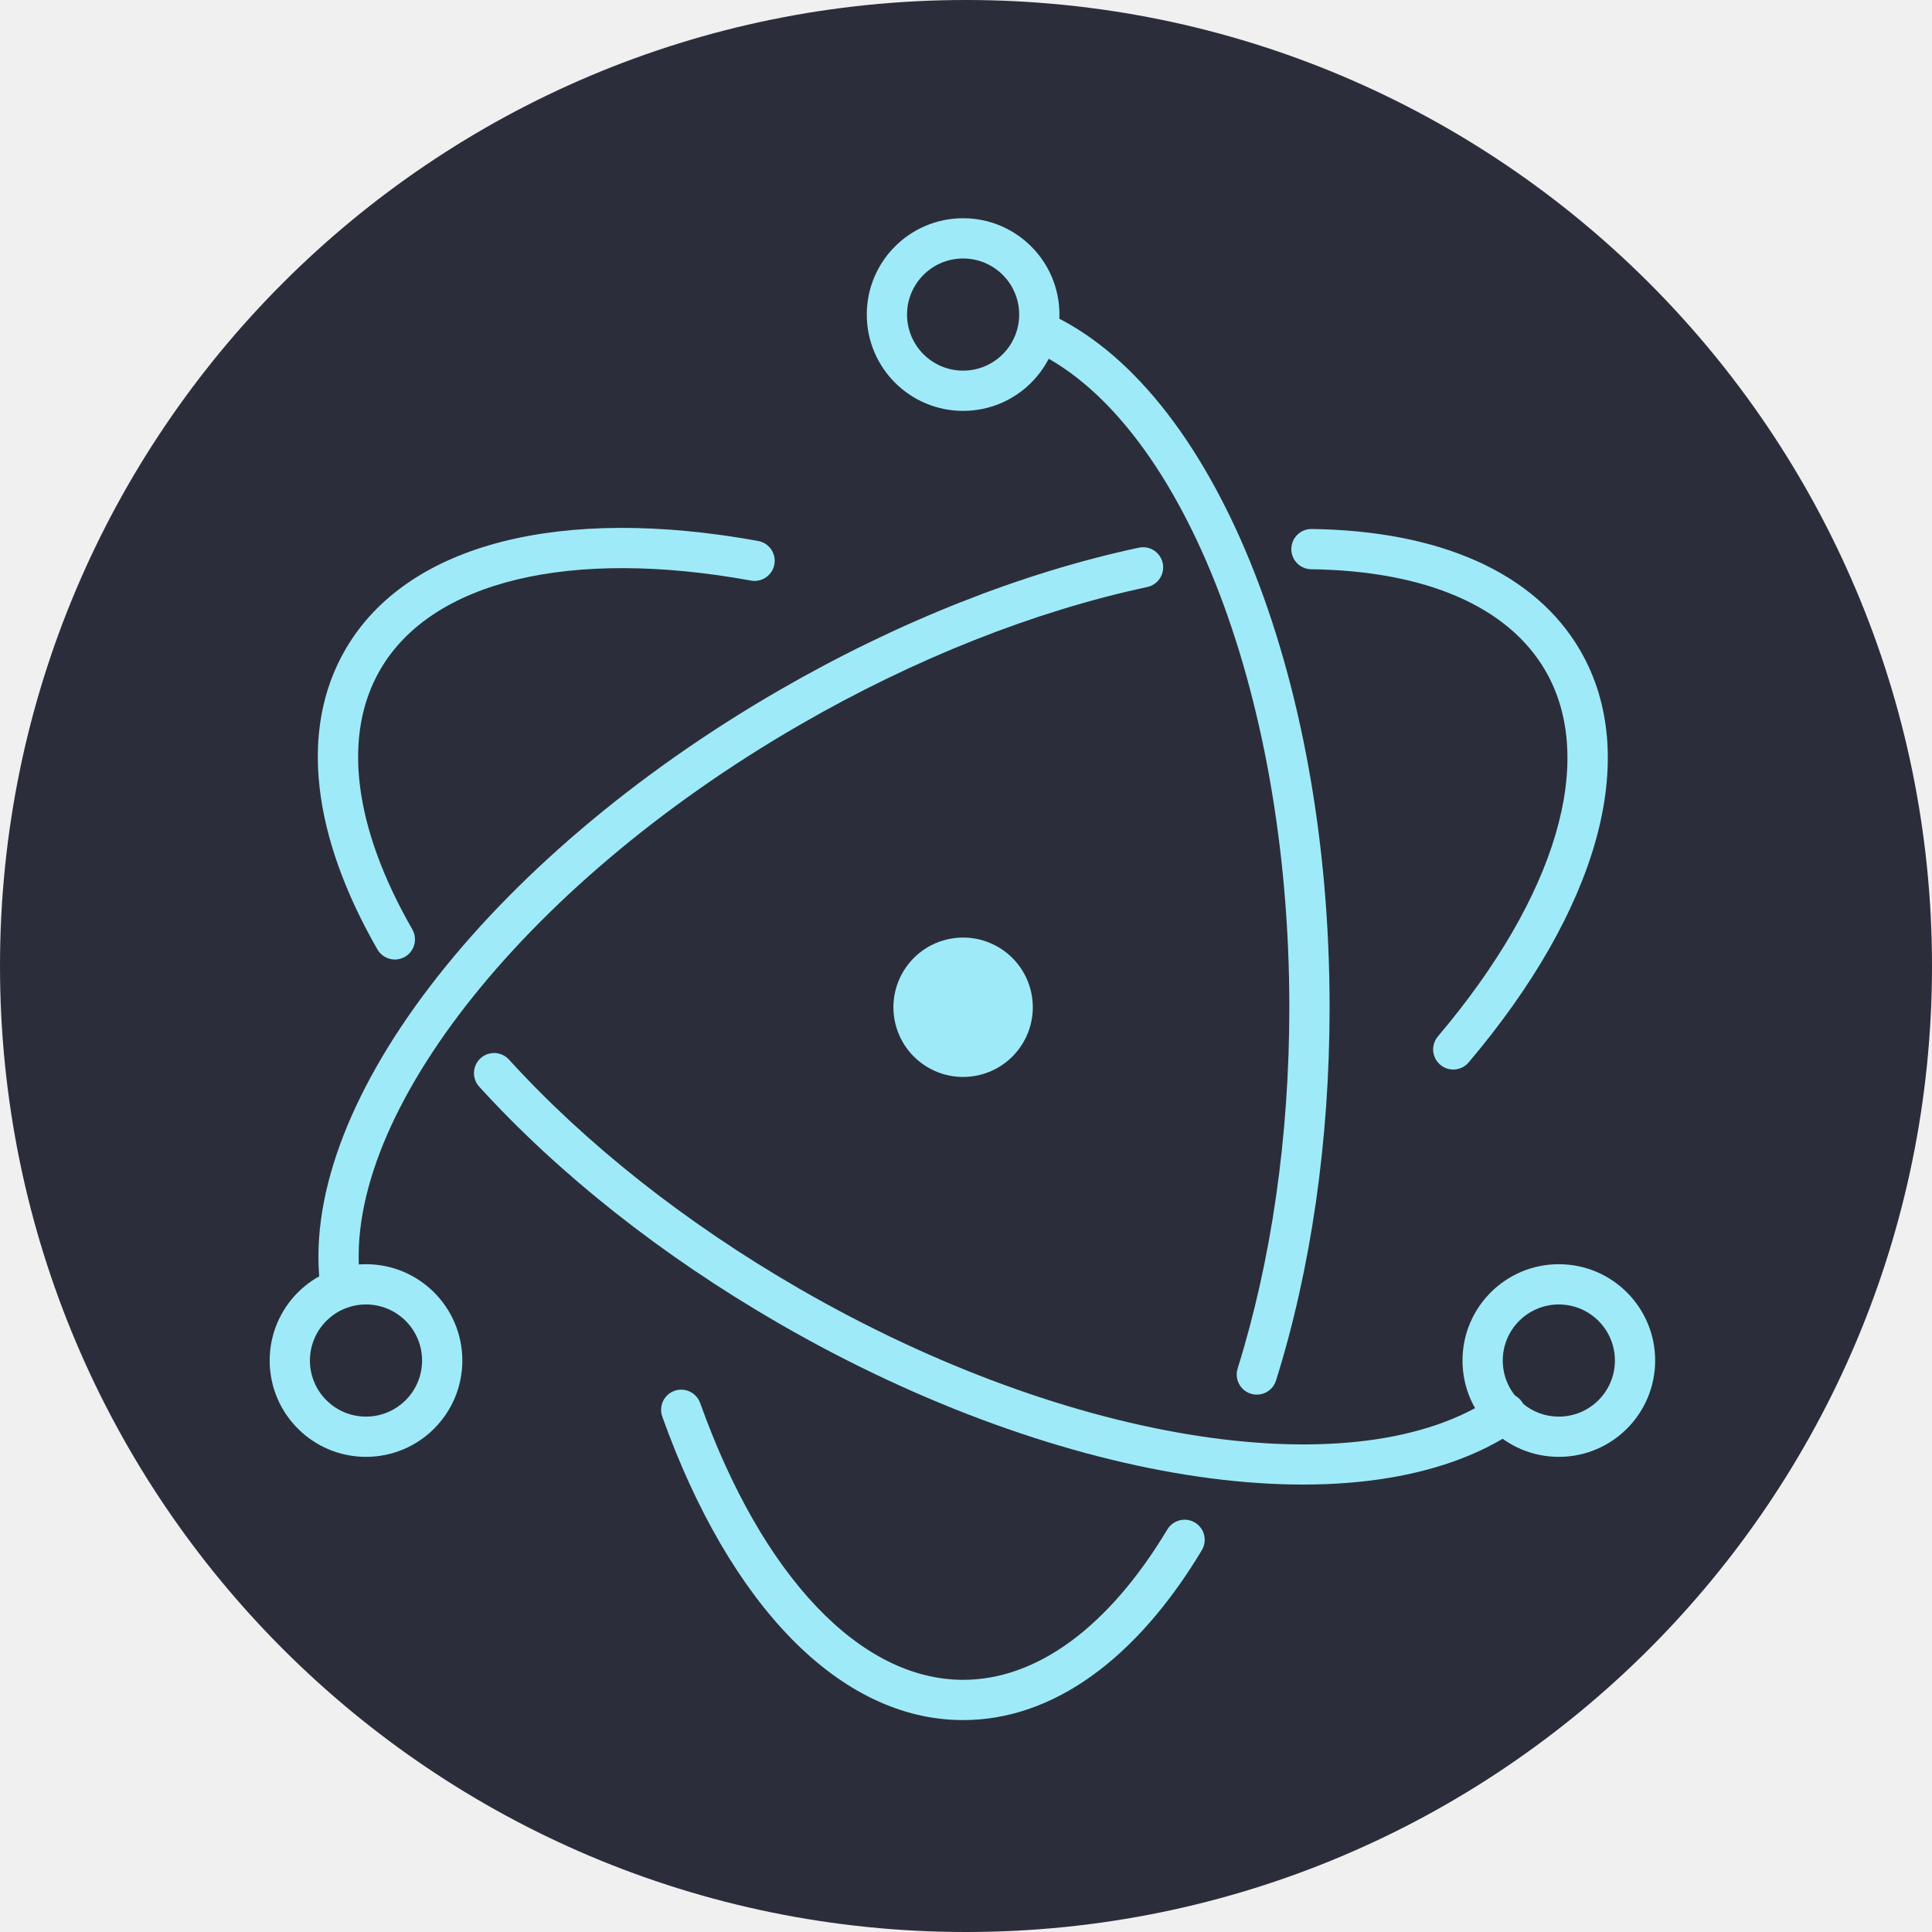
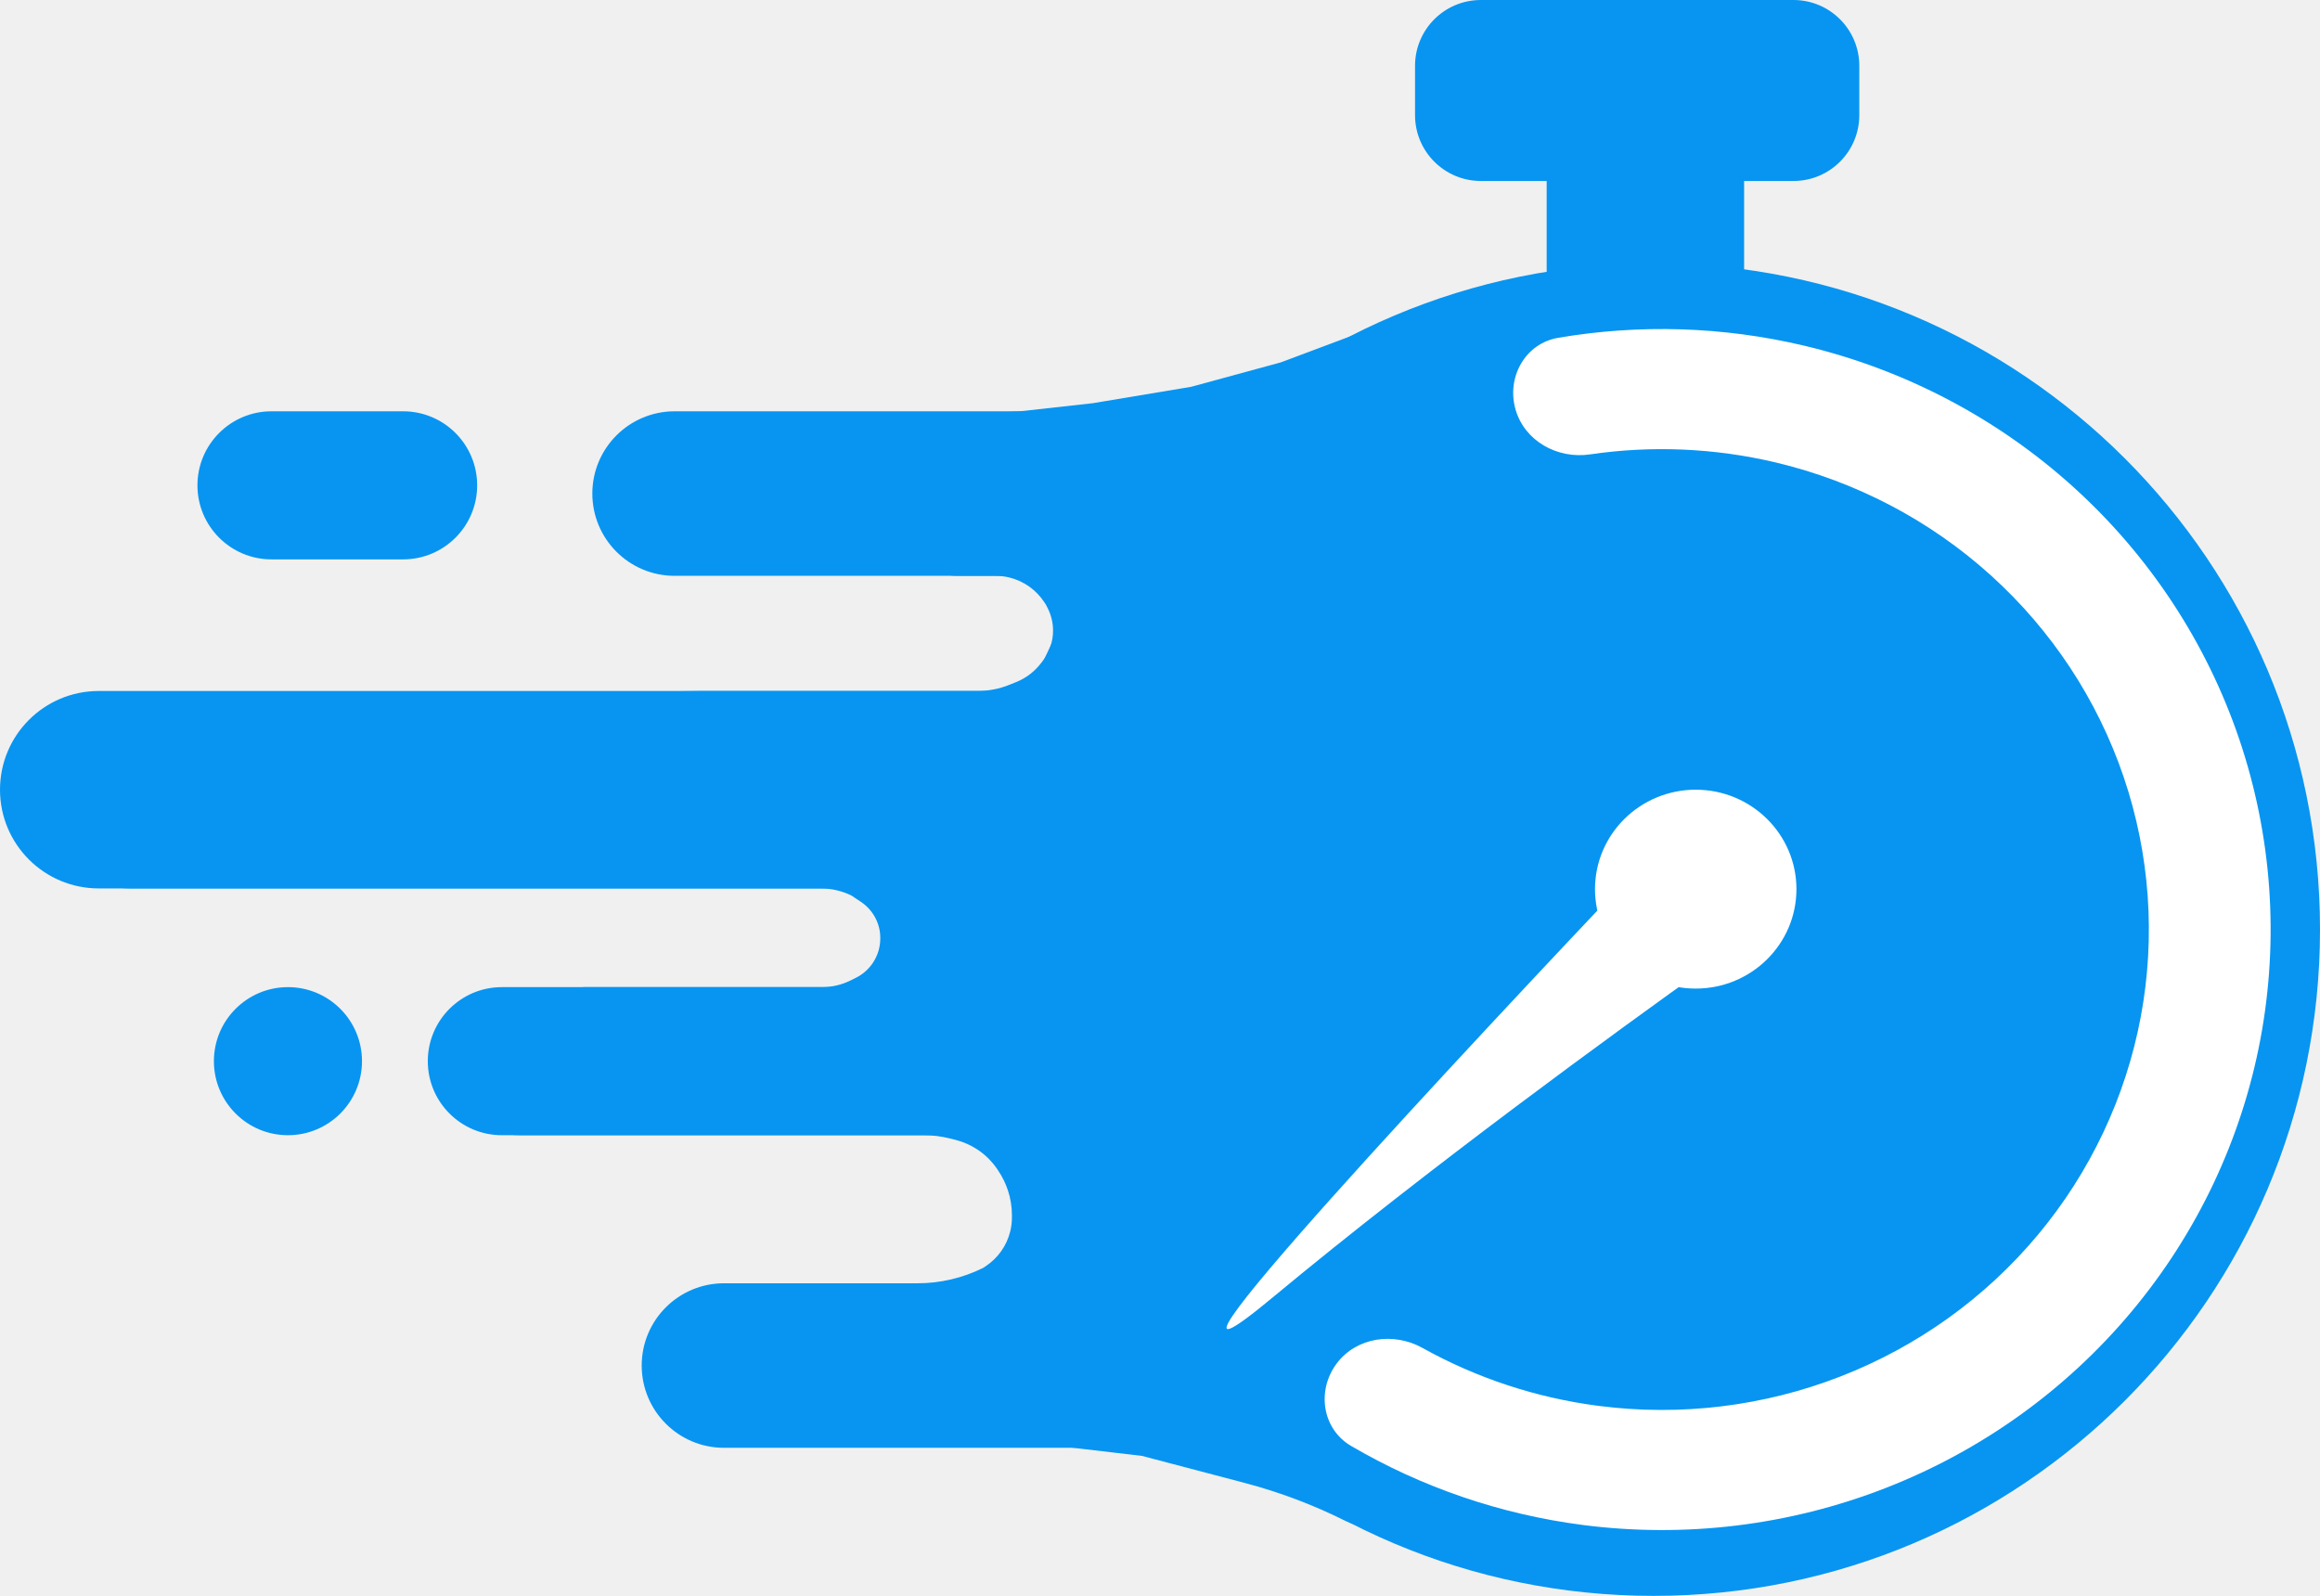
- <svg xmlns="http://www.w3.org/2000/svg" width="256" height="256">
-   <g fill="none" fill-rule="evenodd">
-     <circle fill="#2B2E3A" cx="128" cy="128" r="128" />
-     <g fill="#9FEAF9" fill-rule="nonzero">
-       <path d="M100.502 71.69c-26.005-4.736-46.567.221-54.762 14.415-6.115 10.592-4.367 24.635 4.24 39.646a2.667 2.667 0 1 0 4.626-2.653c-7.752-13.522-9.261-25.641-4.247-34.326 6.808-11.791 25.148-16.213 49.187-11.835a2.667 2.667 0 0 0 .956-5.247zm-36.999 72.307c10.515 11.555 24.176 22.394 39.756 31.388 37.723 21.78 77.883 27.601 97.675 14.106a2.667 2.667 0 1 0-3.005-4.406c-17.714 12.078-55.862 6.548-92.003-14.318-15.114-8.726-28.343-19.222-38.478-30.36a2.667 2.667 0 1 0-3.945 3.59z" />
-       <path d="M194.62 140.753c17.028-20.116 22.973-40.348 14.795-54.512-6.017-10.423-18.738-15.926-35.645-16.146a2.667 2.667 0 0 0-.069 5.333c15.205.198 26.165 4.939 31.096 13.48 6.792 11.765 1.49 29.807-14.248 48.399a2.667 2.667 0 1 0 4.071 3.446zm-43.761-68.175c-15.396 3.299-31.784 9.749-47.522 18.835-38.942 22.483-64.345 55.636-60.817 79.675a2.667 2.667 0 1 0 5.277-.775c-3.133-21.344 20.947-52.769 58.207-74.281 15.267-8.815 31.135-15.06 45.972-18.239a2.667 2.667 0 1 0-1.117-5.215z" />
-       <path d="M87.77 187.753c8.904 24.86 23.469 40.167 39.847 40.167 11.945 0 22.996-8.143 31.614-22.478a2.667 2.667 0 1 0-4.571-2.748c-7.745 12.883-17.258 19.892-27.043 19.892-13.605 0-26.596-13.652-34.825-36.63a2.667 2.667 0 1 0-5.021 1.797zm81.322-4.863c4.61-14.728 7.085-31.718 7.085-49.423 0-44.179-15.463-82.263-37.487-92.042a2.667 2.667 0 0 0-2.164 4.874c19.643 8.723 34.317 44.866 34.317 87.168 0 17.177-2.397 33.63-6.84 47.83a2.667 2.667 0 1 0 5.09 1.593zm50.224-2.612c0-7.049-5.714-12.763-12.763-12.763-7.049 0-12.763 5.714-12.763 12.763 0 7.049 5.714 12.763 12.763 12.763 7.049 0 12.763-5.714 12.763-12.763zm-5.333 0a7.43 7.43 0 1 1-14.86 0 7.43 7.43 0 0 1 14.86 0zM48.497 193.041c7.05 0 12.764-5.714 12.764-12.763 0-7.049-5.715-12.763-12.764-12.763-7.048 0-12.763 5.714-12.763 12.763 0 7.049 5.715 12.763 12.763 12.763zm0-5.333a7.43 7.43 0 1 1 0-14.86 7.43 7.43 0 0 1 0 14.86z" />
-       <path d="M127.617 54.444c7.049 0 12.763-5.714 12.763-12.763 0-7.049-5.714-12.763-12.763-12.763-7.049 0-12.763 5.714-12.763 12.763 0 7.049 5.714 12.763 12.763 12.763zm0-5.333a7.43 7.43 0 1 1 0-14.86 7.43 7.43 0 0 1 0 14.86zm1.949 93.382c-4.985 1.077-9.896-2.091-10.975-7.076a9.236 9.236 0 0 1 7.076-10.976c4.985-1.077 9.896 2.091 10.976 7.076 1.077 4.985-2.091 9.897-7.077 10.976z" />
-     </g>
-   </g>
+ <svg xmlns="http://www.w3.org/2000/svg" width="141" height="97" viewBox="0 0 141 97" fill="none">
+   <path d="M37.276 28.171L37.204 28.389C37.069 28.794 37 29.218 37 29.644L37 30.356C37 30.782 37.069 31.206 37.204 31.611L37.285 31.856C37.426 32.279 37.664 32.664 37.98 32.98C38.321 33.321 38.743 33.571 39.205 33.707L39.593 33.82C40 33.94 40.422 34 40.846 34H55.209C55.733 34 56.253 34.084 56.75 34.25C57.247 34.416 57.767 34.5 58.291 34.5H60.502C60.833 34.5 61.162 34.541 61.483 34.621C62.459 34.865 63.309 35.464 63.867 36.301L64 36.5L64.129 36.758C64.373 37.246 64.5 37.784 64.5 38.329C64.5 39.089 64.254 39.829 63.797 40.437L63.685 40.586C63.237 41.184 62.633 41.647 61.94 41.924L61.518 42.093C60.846 42.362 60.128 42.5 59.404 42.5H56.5H51H42.5L8.5 43H7.552C6.86 43 6.178 43.161 5.559 43.471C4.865 43.818 4.268 44.348 3.838 44.993C3.615 45.327 3.436 45.693 3.309 46.073L3.274 46.178C3.092 46.722 3 47.292 3 47.866V49C3 49.331 3.053 49.66 3.158 49.974L3.204 50.111C3.399 50.696 3.727 51.227 4.163 51.663L4.5 52L4.66 52.16C5.211 52.711 5.893 53.112 6.643 53.325C7.05 53.441 7.472 53.5 7.895 53.5H40.5H49H49.882C50.617 53.5 51.342 53.671 52 54L52.607 54.405C53.186 54.791 53.621 55.363 53.841 56.023C53.946 56.337 54 56.669 54 57V57.04C54 57.666 53.815 58.278 53.467 58.799C53.161 59.258 52.74 59.63 52.247 59.877L51.941 60.029C51.322 60.339 50.64 60.5 49.948 60.5H49H35.5L31.941 60.895C31.315 60.965 30.699 61.1 30.102 61.299L29.823 61.392C29.608 61.464 29.398 61.551 29.195 61.652L28.967 61.766C28.658 61.921 28.373 62.127 28.128 62.372C27.72 62.78 27.426 63.296 27.286 63.856L27.271 63.915C27.096 64.615 27.177 65.355 27.5 66L27.766 66.533C27.921 66.842 28.125 67.125 28.369 67.369C28.782 67.782 29.299 68.075 29.865 68.216L30.385 68.346C30.793 68.448 31.213 68.5 31.634 68.5H54.5H56.144C56.712 68.5 57.279 68.57 57.831 68.708L58.188 68.797C58.725 68.931 59.236 69.157 59.696 69.464C60.227 69.818 60.682 70.273 61.036 70.804L61.103 70.905C61.367 71.3 61.578 71.734 61.728 72.184C61.907 72.72 62 73.288 62 73.853V74.002C62 74.333 61.959 74.662 61.879 74.983C61.635 75.959 61.036 76.809 60.199 77.367L60 77.5C58.685 78.158 57.234 78.5 55.764 78.5H53L45 79H44.586C43.878 79 43.186 79.21 42.597 79.602C42.203 79.865 41.865 80.203 41.602 80.597L41.555 80.668C41.193 81.21 41 81.848 41 82.5C41 83.158 41.153 83.806 41.447 84.394L41.5 84.5L41.766 85.033C41.921 85.342 42.125 85.625 42.369 85.869C42.782 86.282 43.299 86.575 43.865 86.716L44.385 86.846C44.793 86.948 45.213 87 45.634 87H56.5H61L69.5 88L75.756 89.646C77.913 90.214 80.005 91.003 82 92L87 94C90.659 94.998 94.402 95.659 98.181 95.973L98.5 96H100.701C102.564 96 104.423 95.846 106.261 95.54C108.415 95.181 110.53 94.614 112.575 93.847L113.5 93.5C116.828 92.169 120.044 90.573 123.118 88.729L123.5 88.5L126.432 86.155C127.808 85.054 129.084 83.833 130.244 82.507C131.412 81.172 132.459 79.735 133.372 78.213L135 75.5L137 71.5L138.5 67.5L139.5 63.5L140 59V55.5C140 53.174 139.745 50.854 139.241 48.583L139 47.5L138 44L137.915 43.775C136.973 41.262 135.831 38.83 134.5 36.5L132.5 33.5L129.5 30L128 28.5L125 26L122.5 24L119.5 22L118.5 21.5L117.5 21C116.834 20.667 116.146 20.382 115.439 20.146L115 20L113.5 19.5L111.5 19L109.5 18.5L107.5 18L105.267 17.374C103.758 17.125 102.231 17 100.702 17H100.202C97.411 17 94.631 17.342 91.923 18.019L90 18.5L86.5 19.5L82 21L78 22.5L72.5 24L66.5 25L62 25.5L53.5 26H52.5H44.5H42H41H40.644C40.218 26 39.794 26.069 39.389 26.204L39.171 26.276C38.73 26.423 38.329 26.671 38 27C37.671 27.329 37.423 27.73 37.276 28.171Z" fill="#0795F1" />
+   <path fill-rule="evenodd" clip-rule="evenodd" d="M100.202 17.5C97.452 17.5 94.713 17.837 92.044 18.504L90.129 18.983L86.648 19.978L82.167 21.471L78.154 22.976L72.607 24.489L66.569 25.495L62.042 25.998L53.515 26.5H40.644C40.271 26.5 39.901 26.56 39.547 26.678L39.329 26.751C38.961 26.873 38.627 27.08 38.354 27.354C38.08 27.628 37.873 27.961 37.751 28.329L37.678 28.547C37.56 28.901 37.5 29.271 37.5 29.644L37.5 30.356C37.5 30.729 37.56 31.099 37.678 31.453L37.76 31.698C37.876 32.048 38.073 32.366 38.334 32.627C38.615 32.908 38.964 33.115 39.346 33.227L39.733 33.34C40.095 33.446 40.469 33.5 40.846 33.5H55.209C55.787 33.5 56.36 33.593 56.908 33.776C57.354 33.924 57.821 34 58.291 34H60.502C60.874 34 61.244 34.046 61.604 34.136C62.701 34.41 63.656 35.083 64.283 36.024L64.433 36.249L64.576 36.535C64.855 37.092 65 37.706 65 38.329C65 39.197 64.718 40.042 64.198 40.737L64.085 40.886C63.582 41.557 62.904 42.077 62.125 42.389L61.704 42.557C60.972 42.85 60.191 43 59.404 43H42.5L8.5 43.5L7.552 43.5C6.938 43.5 6.332 43.643 5.782 43.918C5.167 44.225 4.637 44.696 4.254 45.27C4.056 45.568 3.896 45.894 3.783 46.231L3.748 46.336C3.584 46.83 3.5 47.346 3.5 47.866V49C3.5 49.277 3.545 49.553 3.632 49.816L3.678 49.953C3.848 50.464 4.135 50.928 4.516 51.309L5.013 51.806C5.504 52.297 6.112 52.654 6.78 52.844C7.142 52.948 7.518 53 7.895 53H49.882C50.695 53 51.496 53.189 52.224 53.553L52.251 53.567L52.884 53.989C53.556 54.437 54.061 55.101 54.316 55.865C54.437 56.23 54.5 56.615 54.5 57V57.04C54.5 57.764 54.285 58.473 53.883 59.077C53.529 59.608 53.042 60.038 52.47 60.324L52.165 60.477C51.476 60.821 50.717 61 49.948 61H35.528L31.996 61.392C31.405 61.458 30.824 61.586 30.26 61.774L29.981 61.867C29.788 61.931 29.601 62.009 29.419 62.099L29.191 62.214C28.93 62.344 28.689 62.518 28.482 62.725C28.137 63.07 27.889 63.506 27.771 63.978L27.756 64.037C27.61 64.621 27.678 65.238 27.947 65.776L28.214 66.309C28.344 66.57 28.516 66.809 28.723 67.016C29.072 67.364 29.508 67.612 29.986 67.731L30.506 67.861C30.875 67.953 31.254 68 31.634 68H56.144C56.753 68 57.361 68.075 57.952 68.223L58.31 68.312C58.902 68.46 59.465 68.709 59.974 69.048C60.559 69.439 61.062 69.941 61.452 70.526L61.52 70.628C61.808 71.06 62.038 71.534 62.202 72.026C62.398 72.612 62.5 73.234 62.5 73.853V74.002C62.5 74.374 62.454 74.744 62.364 75.104C62.09 76.201 61.417 77.156 60.476 77.783L60.251 77.933L60.224 77.947C58.839 78.64 57.312 79 55.764 79H53.016L45.016 79.5H44.586C43.977 79.5 43.381 79.68 42.874 80.018C42.535 80.244 42.244 80.535 42.018 80.874L41.971 80.945C41.664 81.406 41.5 81.947 41.5 82.5C41.5 83.08 41.635 83.652 41.894 84.171L42.214 84.809C42.344 85.07 42.516 85.309 42.723 85.516C43.072 85.864 43.508 86.112 43.986 86.231L44.506 86.361C44.875 86.453 45.254 86.5 45.634 86.5H61.029L69.593 87.507L75.884 89.163C78.067 89.737 80.185 90.535 82.205 91.543L87.159 93.525C90.78 94.511 94.483 95.163 98.223 95.475L98.521 95.5H100.701C102.536 95.5 104.368 95.348 106.178 95.047C108.301 94.693 110.384 94.134 112.399 93.379L113.314 93.036C113.316 93.035 113.318 93.034 113.319 93.034C116.621 91.713 119.811 90.13 122.86 88.301L123.214 88.088L126.119 85.764C127.472 84.682 128.727 83.481 129.868 82.177C131.016 80.865 132.046 79.452 132.943 77.956L134.561 75.259L136.541 71.3L138.022 67.351L139.007 63.411L139.5 58.972V55.5C139.5 53.21 139.249 50.927 138.753 48.692L138.515 47.623L137.525 44.157L137.447 43.95C136.517 41.468 135.389 39.065 134.074 36.763L132.101 33.802L129.133 30.34L127.662 28.87L124.688 26.39L124.68 26.384L122.205 24.404L119.249 22.433L117.276 21.447C116.632 21.125 115.965 20.849 115.281 20.621L113.36 19.98L107.372 18.483L105.159 17.863C103.686 17.621 102.195 17.5 100.702 17.5H100.202ZM91.802 17.534C94.549 16.847 97.37 16.5 100.202 16.5H100.702C102.259 16.5 103.813 16.627 105.349 16.881L105.376 16.885L107.628 17.517L113.64 19.02L115.597 19.672C116.326 19.915 117.037 20.209 117.724 20.553L119.751 21.567L122.795 23.596L125.32 25.616L128.338 28.13L129.867 29.66L132.899 33.197L134.926 36.237L134.934 36.252C136.279 38.605 137.432 41.062 138.384 43.599L138.475 43.843L139.485 47.377L139.729 48.475C140.241 50.781 140.5 53.137 140.5 55.5V59.028L139.993 63.589L138.978 67.649L137.459 71.7L135.439 75.741L133.801 78.471C132.873 80.018 131.808 81.478 130.62 82.836C129.44 84.184 128.143 85.426 126.744 86.545L123.786 88.911L123.375 89.158C120.279 91.016 117.038 92.623 113.686 93.964L113.676 93.968L112.751 94.315C110.675 95.093 108.529 95.669 106.343 96.033C104.478 96.344 102.591 96.5 100.701 96.5H98.479L98.14 96.472C94.33 96.154 90.557 95.488 86.868 94.482L86.841 94.475L81.795 92.457L81.776 92.447C79.812 91.465 77.752 90.689 75.629 90.13L69.407 88.493L60.971 87.5H45.634C45.172 87.5 44.712 87.443 44.263 87.331L43.744 87.201C43.09 87.038 42.493 86.7 42.016 86.223C41.733 85.94 41.498 85.614 41.319 85.256L41 84.618C40.671 83.96 40.5 83.235 40.5 82.5C40.5 81.749 40.722 81.015 41.139 80.391L41.186 80.319C41.485 79.871 41.87 79.485 42.319 79.186C42.99 78.739 43.779 78.5 44.586 78.5H44.984L52.984 78H55.764C57.147 78 58.51 77.68 59.749 77.067L59.922 76.951C60.655 76.462 61.18 75.717 61.394 74.862C61.465 74.581 61.5 74.292 61.5 74.002V73.853C61.5 73.342 61.416 72.828 61.254 72.342C61.117 71.934 60.926 71.54 60.687 71.183L60.62 71.081C60.303 70.606 59.895 70.197 59.419 69.88C59.006 69.605 58.549 69.403 58.067 69.282L57.71 69.193C57.197 69.065 56.672 69 56.144 69H31.634C31.172 69 30.712 68.943 30.263 68.831L29.744 68.701C29.09 68.538 28.493 68.2 28.016 67.723C27.733 67.44 27.498 67.114 27.319 66.756L27.053 66.224C26.677 65.472 26.582 64.61 26.786 63.794L26.801 63.735C26.963 63.086 27.303 62.49 27.775 62.018C28.057 61.736 28.386 61.498 28.744 61.319L28.972 61.205C29.196 61.093 29.427 60.997 29.665 60.918L29.944 60.825C30.574 60.615 31.225 60.472 31.885 60.399L35.472 60H49.948C50.562 60 51.168 59.857 51.718 59.582L52.023 59.429C52.439 59.222 52.793 58.909 53.051 58.522C53.344 58.083 53.5 57.567 53.5 57.04V57C53.5 56.723 53.455 56.445 53.367 56.181C53.182 55.626 52.815 55.144 52.33 54.821L51.749 54.434C51.168 54.148 50.529 54 49.882 54H7.895C7.425 54 6.958 53.935 6.506 53.806C5.675 53.569 4.917 53.125 4.306 52.514L3.809 52.016C3.318 51.526 2.949 50.927 2.729 50.269L2.684 50.133C2.562 49.767 2.5 49.385 2.5 49V47.866C2.5 47.239 2.601 46.615 2.8 46.02L2.835 45.915C2.976 45.492 3.175 45.086 3.422 44.716C3.9 43.999 4.563 43.41 5.335 43.023C6.024 42.679 6.783 42.5 7.552 42.5H8.5L42.5 42L59.404 42C60.064 42 60.719 41.874 61.332 41.629L61.754 41.46C62.362 41.217 62.892 40.81 63.285 40.286L63.398 40.137C63.789 39.615 64 38.981 64 38.329C64 37.861 63.891 37.4 63.682 36.982L63.567 36.751L63.451 36.578C62.962 35.845 62.217 35.32 61.362 35.106C61.081 35.035 60.792 35 60.502 35H58.291C57.713 35 57.14 34.907 56.592 34.724C56.146 34.576 55.679 34.5 55.209 34.5H40.846C40.374 34.5 39.905 34.433 39.452 34.3L39.065 34.187C38.522 34.027 38.027 33.734 37.627 33.334C37.256 32.963 36.977 32.511 36.811 32.014L36.729 31.769C36.577 31.314 36.5 30.836 36.5 30.356L36.5 29.644C36.5 29.164 36.577 28.686 36.729 28.231L36.802 28.013C36.974 27.498 37.263 27.03 37.646 26.646C38.03 26.263 38.498 25.974 39.013 25.802L39.231 25.729C39.687 25.577 40.164 25.5 40.644 25.5H53.485L61.958 25.002L66.431 24.505L72.393 23.511L77.846 22.024L81.833 20.529L86.352 19.022L89.871 18.017L91.802 17.534Z" fill="#0795F1" />
+   <path d="M141 56.5C141 78.868 122.868 97 100.5 97C78.132 97 60 78.868 60 56.5C60 34.133 78.132 16 100.5 16C122.868 16 141 34.133 141 56.5Z" fill="#0795F1" />
+   <path d="M94 7H106V21H94V7Z" fill="#0795F1" />
+   <path d="M86 4C86 1.791 87.791 0 90 0H109C111.209 0 113 1.791 113 4V7C113 9.209 111.209 11 109 11H90C87.791 11 86 9.209 86 7V4Z" fill="#0795F1" />
+   <path d="M36 30C36 27.239 38.239 25 41 25H70C72.761 25 75 27.239 75 30V30C75 32.761 72.761 35 70 35H41C38.239 35 36 32.761 36 30V30Z" fill="#0795F1" />
+   <path d="M0 48C0 44.686 2.686 42 6 42H67C70.314 42 73 44.686 73 48V48C73 51.314 70.314 54 67 54H6C2.686 54 0 51.314 0 48V48Z" fill="#0795F1" />
+   <path d="M26 64.5C26 62.015 28.015 60 30.5 60H94.5C96.985 60 99 62.015 99 64.5C99 66.985 96.985 69 94.5 69H30.5C28.015 69 26 66.985 26 64.5Z" fill="#0795F1" />
+   <path d="M39 83C39 80.239 41.239 78 44 78H107C109.761 78 112 80.239 112 83V83C112 85.761 109.761 88 107 88H44C41.239 88 39 85.761 39 83V83Z" fill="#0795F1" />
+   <rect x="12" y="25" width="17" height="9" rx="4.5" fill="#0795F1" />
+   <rect x="13" y="60" width="9" height="9" rx="4.5" fill="#0795F1" />
+   <ellipse cx="103.059" cy="54.044" rx="6.121" ry="6.044" fill="white" />
+   <path d="M77.331 78.875C66.389 87.962 90.633 62.15 99.058 53.252C100.535 51.693 103.038 51.763 104.456 53.38V53.38C105.872 54.995 105.579 57.461 103.827 58.709C98.33 62.627 86.905 70.923 77.331 78.875Z" fill="white" />
+   <path d="M81.236 82.879C80.01 84.515 80.351 86.855 82.115 87.888C86.417 90.406 91.203 92.045 96.189 92.69C102.411 93.495 108.738 92.726 114.576 90.454C120.414 88.183 125.57 84.484 129.559 79.706C133.549 74.927 136.241 69.226 137.383 63.139C138.524 57.052 138.077 50.778 136.085 44.908C134.092 39.038 130.618 33.764 125.99 29.583C121.362 25.402 115.733 22.451 109.631 21.007C104.725 19.846 99.644 19.69 94.698 20.533C92.699 20.874 91.554 22.919 92.103 24.871V24.871C92.647 26.803 94.648 27.912 96.634 27.619C100.377 27.069 104.203 27.23 107.904 28.105C112.786 29.261 117.29 31.622 120.992 34.967C124.694 38.312 127.473 42.531 129.068 47.227C130.662 51.923 131.019 56.941 130.106 61.811C129.193 66.681 127.039 71.242 123.848 75.064C120.656 78.887 116.531 81.846 111.861 83.663C107.191 85.481 102.129 86.096 97.151 85.452C93.379 84.964 89.749 83.765 86.454 81.931C84.701 80.955 82.439 81.273 81.236 82.879V82.879Z" fill="white" />
</svg>
